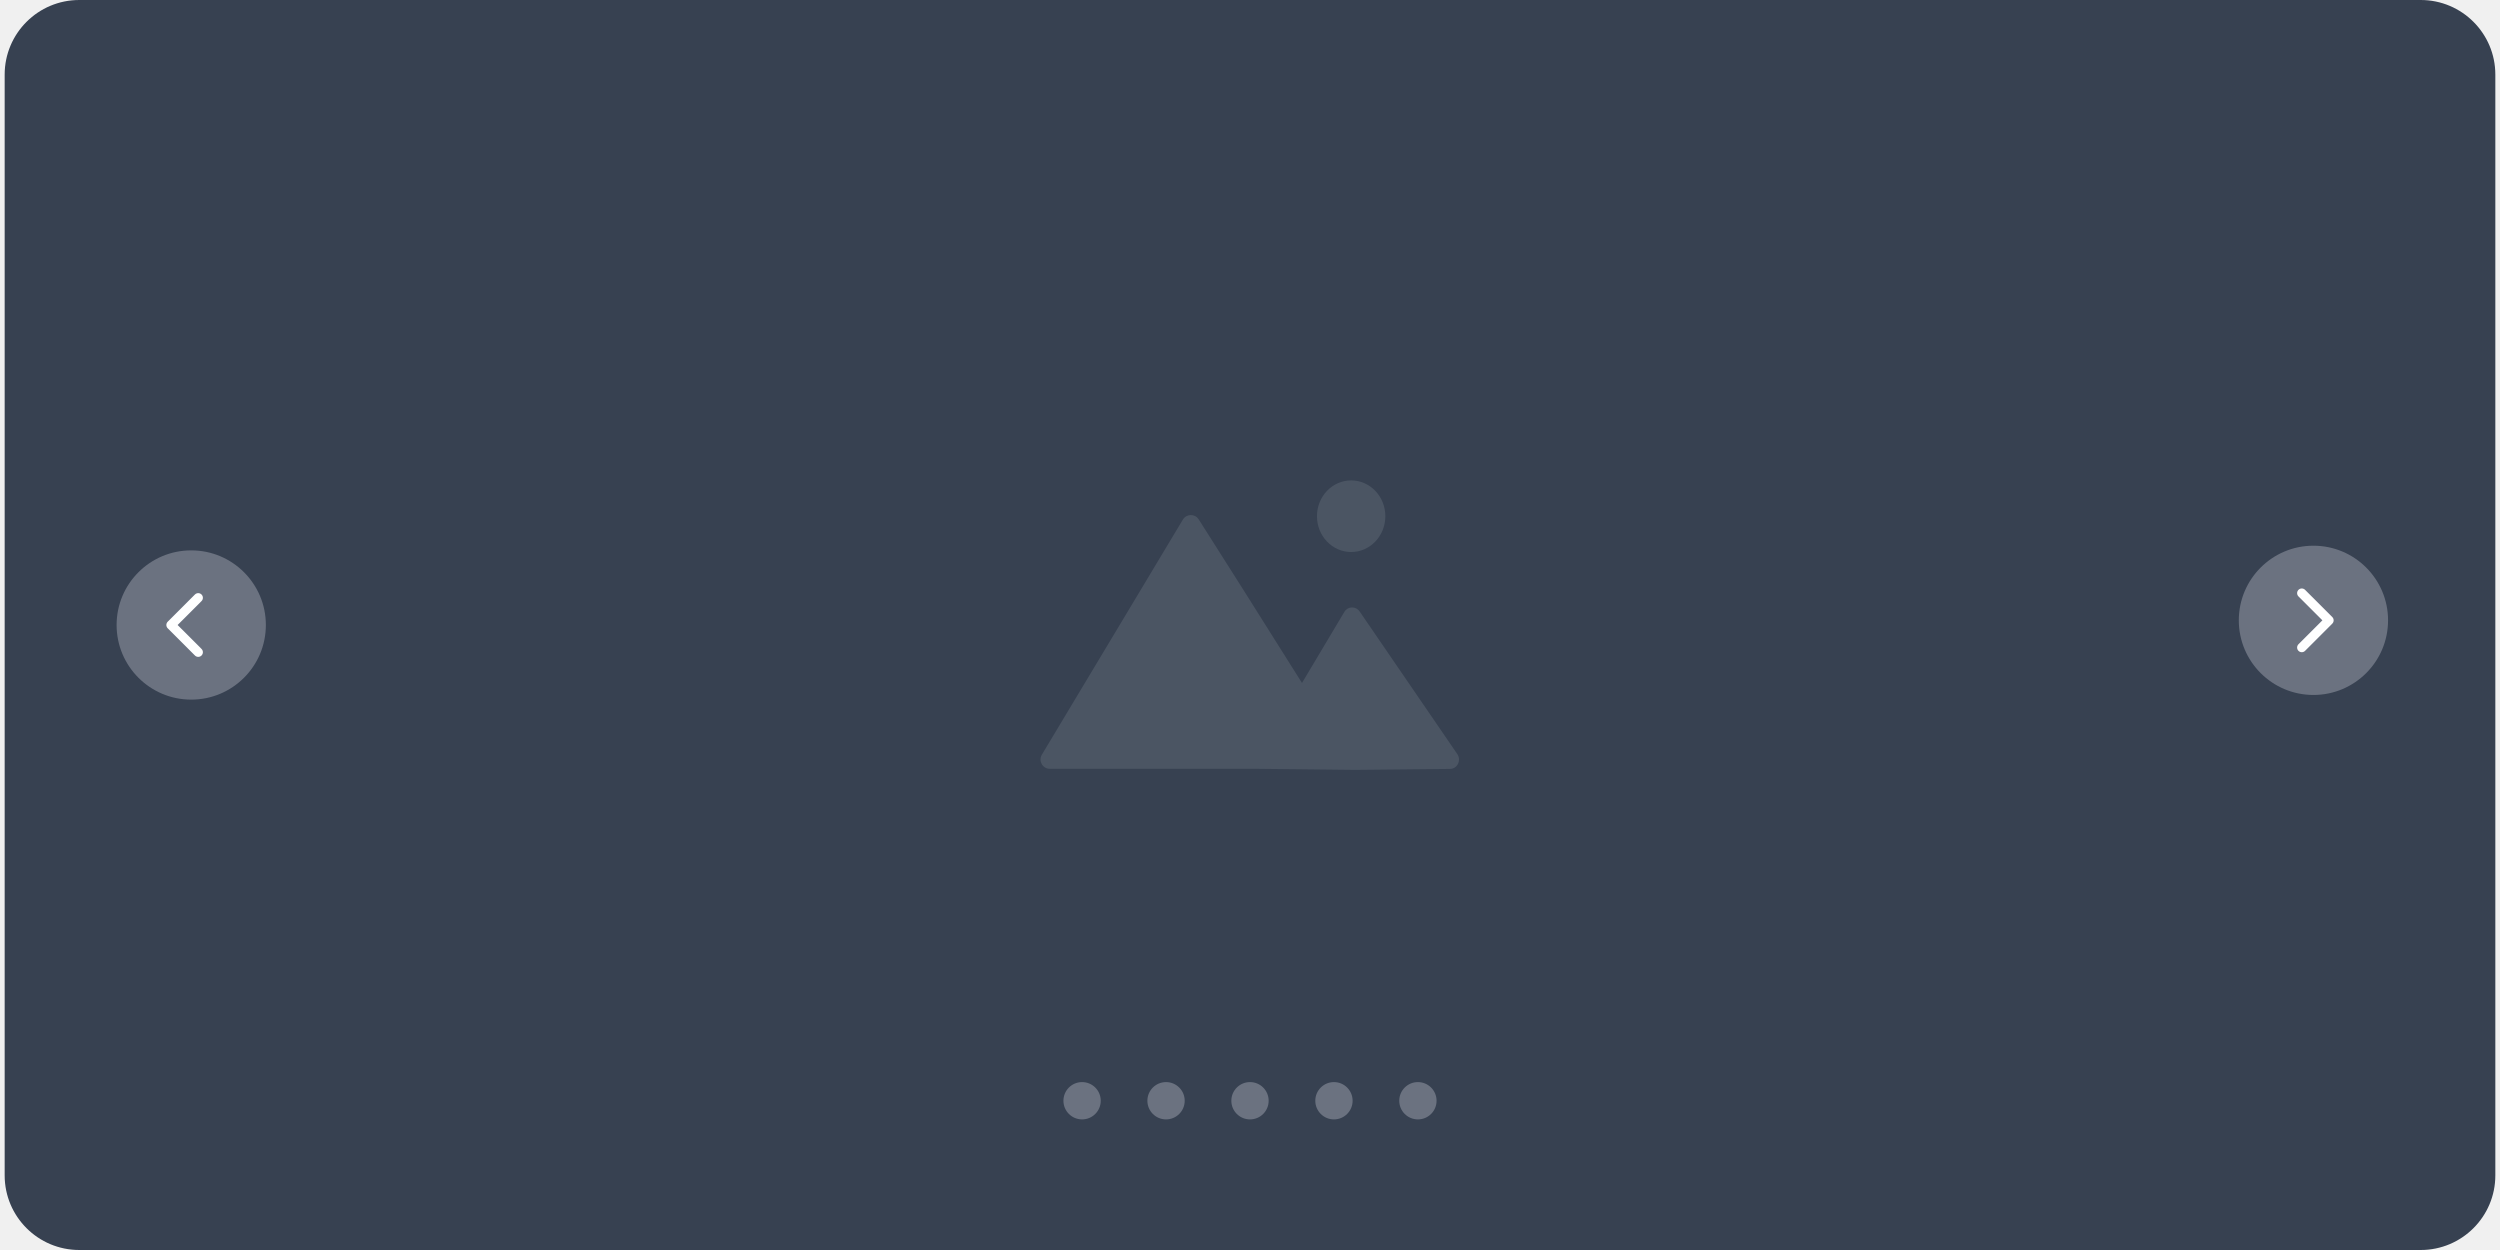
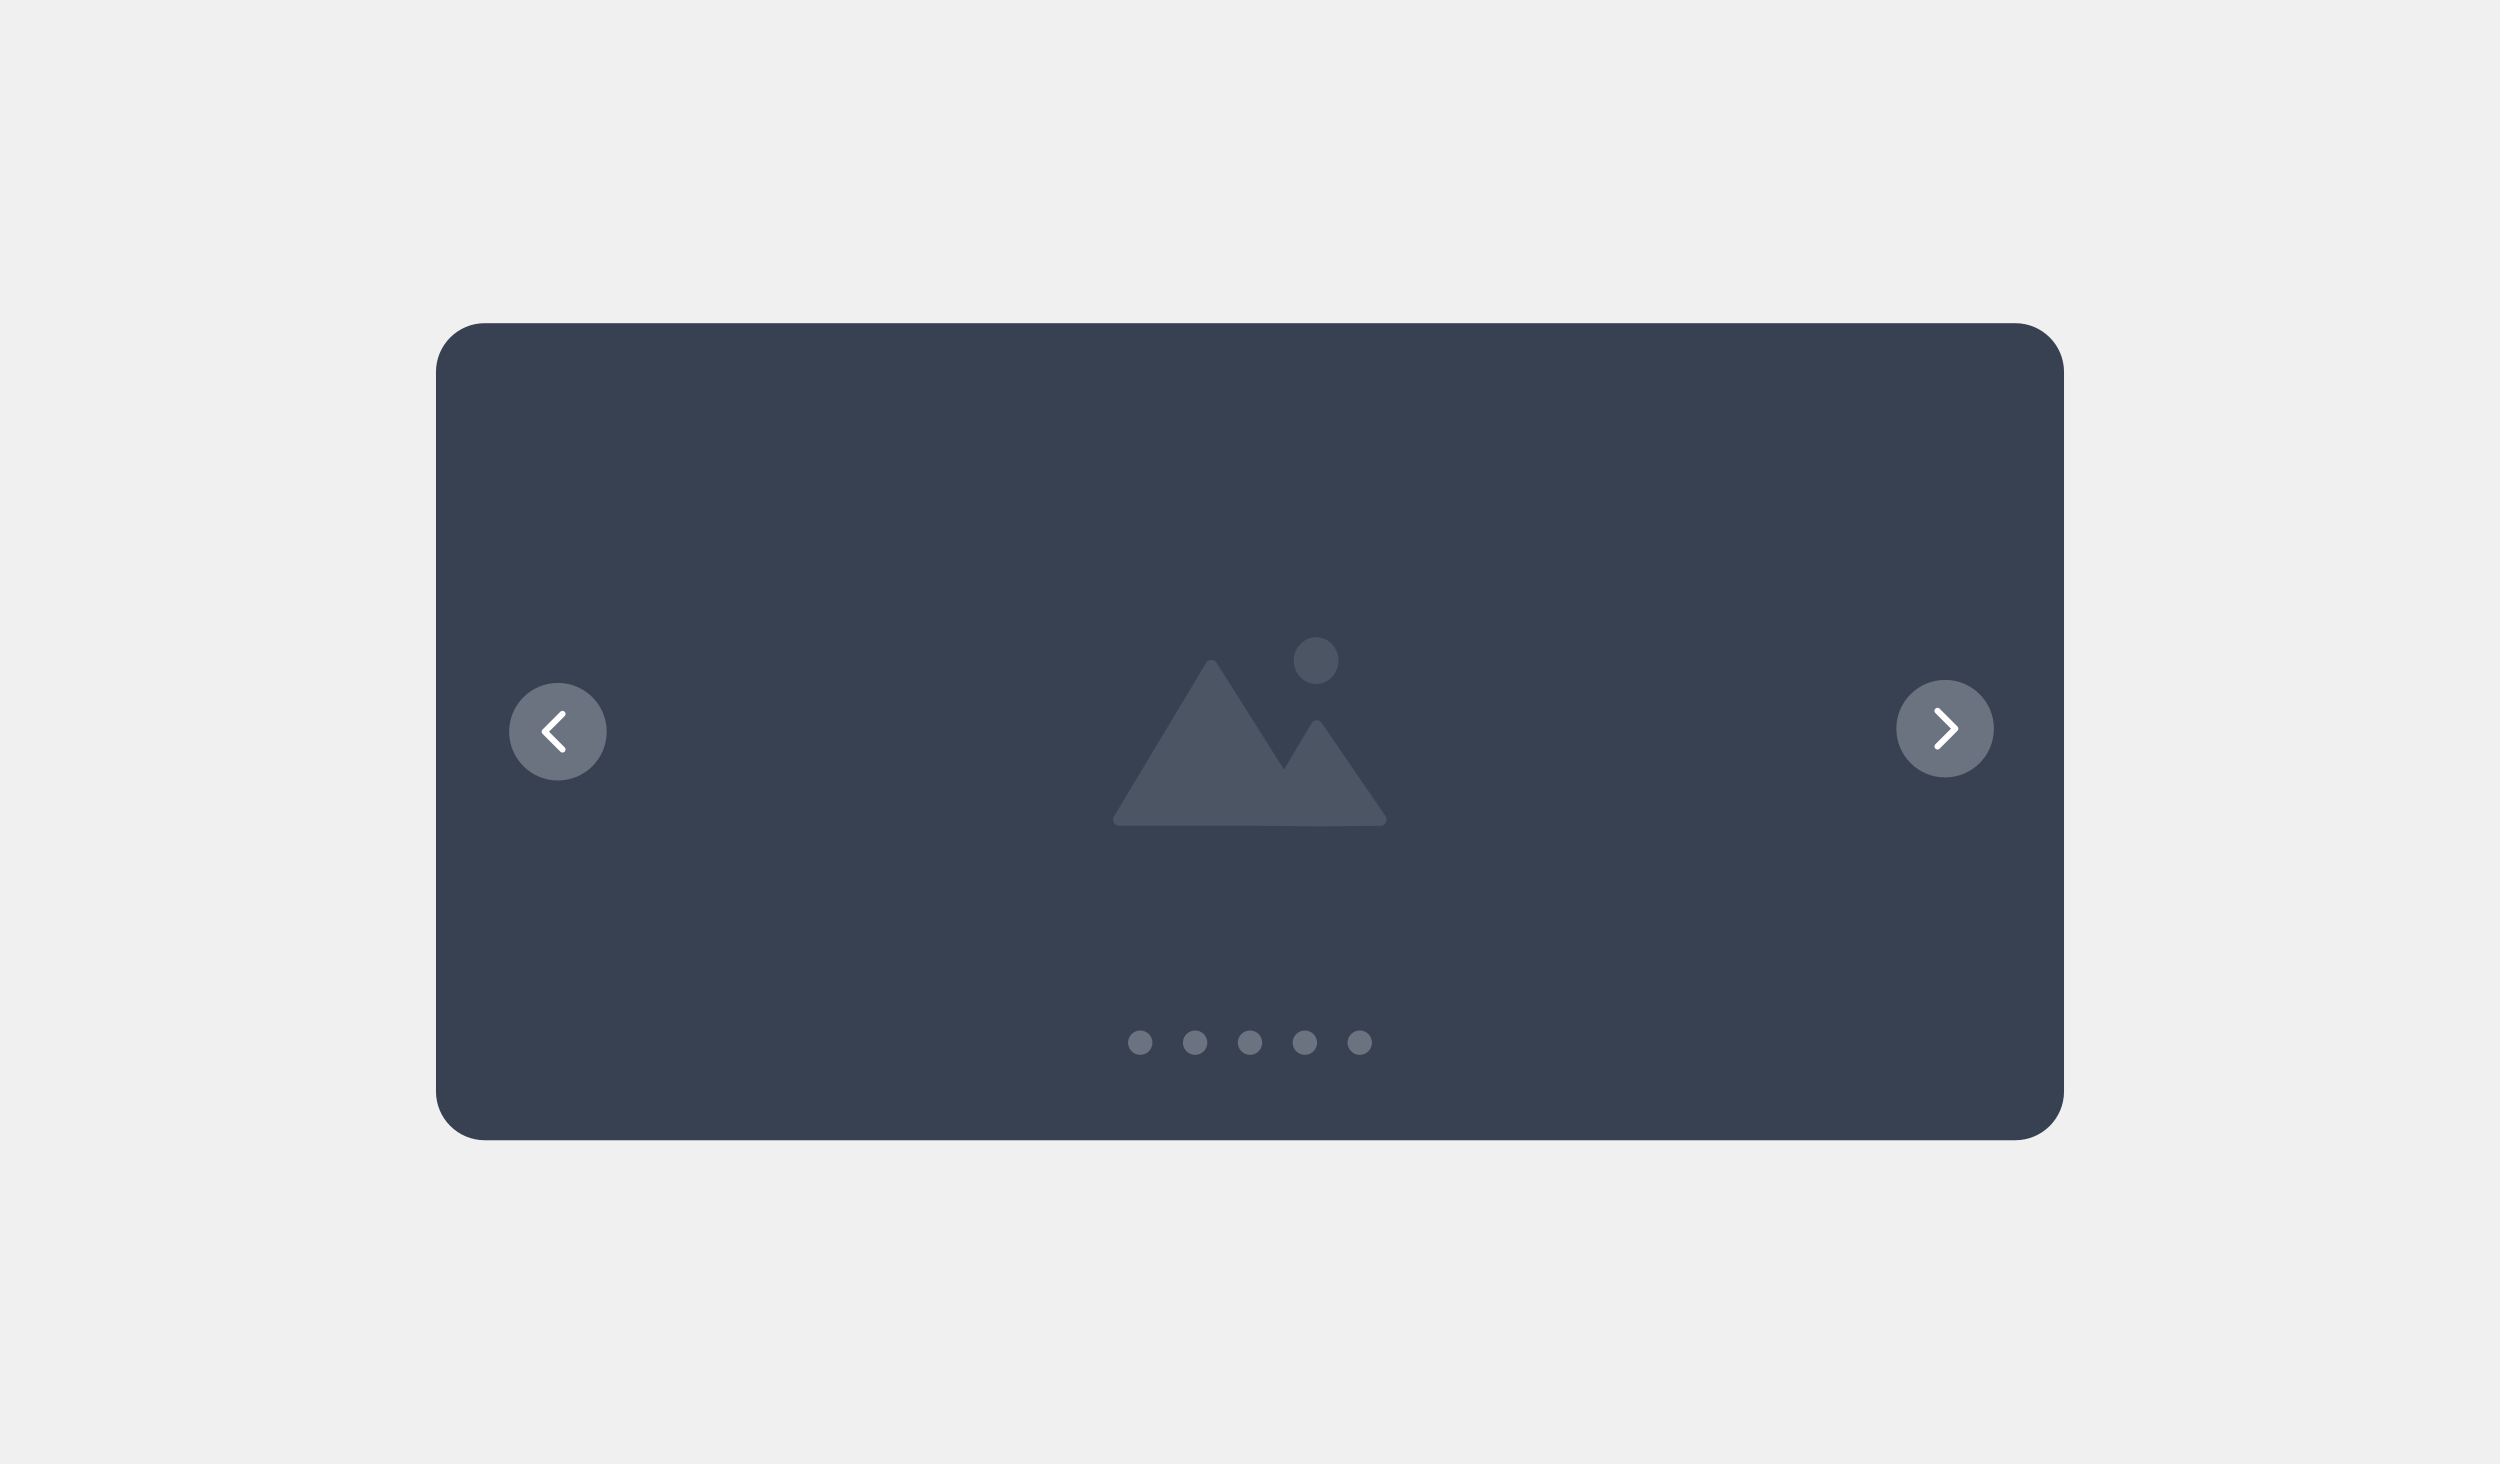
- <svg xmlns="http://www.w3.org/2000/svg" width="268" height="134" viewBox="0 0 268 134" fill="none">
-   <rect x="0.5" width="267" height="134" rx="8" fill="#374151" />
-   <circle cx="20.5" cy="67" r="8" fill="#6B7280" />
-   <path d="M21.25 69.917L18.333 67L21.25 64.084" stroke="white" stroke-linecap="round" stroke-linejoin="round" />
-   <circle cx="248" cy="66.5" r="8" fill="#6B7280" />
-   <path d="M246.75 63.584L249.667 66.5L246.75 69.417" stroke="white" stroke-linecap="round" stroke-linejoin="round" />
-   <path d="M118 118C118 119.105 117.105 120 116 120C114.895 120 114 119.105 114 118C114 116.895 114.895 116 116 116C117.105 116 118 116.895 118 118Z" fill="#6B7280" />
-   <path d="M127 118C127 119.105 126.105 120 125 120C123.895 120 123 119.105 123 118C123 116.895 123.895 116 125 116C126.105 116 127 116.895 127 118Z" fill="#6B7280" />
-   <path d="M136 118C136 119.105 135.105 120 134 120C132.895 120 132 119.105 132 118C132 116.895 132.895 116 134 116C135.105 116 136 116.895 136 118Z" fill="#6B7280" />
-   <path d="M145 118C145 119.105 144.105 120 143 120C141.895 120 141 119.105 141 118C141 116.895 141.895 116 143 116C144.105 116 145 116.895 145 118Z" fill="#6B7280" />
-   <path d="M154 118C154 119.105 153.105 120 152 120C150.895 120 150 119.105 150 118C150 116.895 150.895 116 152 116C153.105 116 154 116.895 154 118Z" fill="#6B7280" />
-   <path fill-rule="evenodd" clip-rule="evenodd" d="M144.844 59.176C146.868 59.176 148.509 57.458 148.509 55.338C148.509 53.218 146.868 51.5 144.844 51.5C142.82 51.5 141.179 53.218 141.179 55.338C141.179 57.458 142.82 59.176 144.844 59.176ZM134.7 82.416H112.545C111.767 82.416 111.287 81.569 111.687 80.902L126.803 55.703C127.185 55.066 128.101 55.049 128.5 55.676C130.458 58.757 135.383 66.518 139.573 73.213L144.117 65.592C144.485 64.976 145.348 64.956 145.757 65.554L156.22 80.833C156.678 81.503 156.232 82.421 155.443 82.429L145.29 82.532L134.7 82.416Z" fill="#4B5563" />
+ <svg xmlns="http://www.w3.org/2000/svg" width="410" height="240" viewBox="0 0 410 240" fill="none">
+   <rect x="71.5" y="53" width="267" height="134" rx="8" fill="#374151" />
+   <circle cx="91.5" cy="120" r="8" fill="#6B7280" />
+   <path d="M92.25 122.917L89.333 120L92.25 117.083" stroke="white" stroke-linecap="round" stroke-linejoin="round" />
+   <circle cx="319" cy="119.5" r="8" fill="#6B7280" />
+   <path d="M317.75 116.583L320.667 119.5L317.75 122.417" stroke="white" stroke-linecap="round" stroke-linejoin="round" />
+   <path d="M189 171C189 172.105 188.105 173 187 173C185.895 173 185 172.105 185 171C185 169.895 185.895 169 187 169C188.105 169 189 169.895 189 171Z" fill="#6B7280" />
+   <path d="M198 171C198 172.105 197.105 173 196 173C194.895 173 194 172.105 194 171C194 169.895 194.895 169 196 169C197.105 169 198 169.895 198 171Z" fill="#6B7280" />
+   <path d="M207 171C207 172.105 206.105 173 205 173C203.895 173 203 172.105 203 171C203 169.895 203.895 169 205 169C206.105 169 207 169.895 207 171Z" fill="#6B7280" />
+   <path d="M216 171C216 172.105 215.105 173 214 173C212.895 173 212 172.105 212 171C212 169.895 212.895 169 214 169C215.105 169 216 169.895 216 171Z" fill="#6B7280" />
+   <path d="M225 171C225 172.105 224.105 173 223 173C221.895 173 221 172.105 221 171C221 169.895 221.895 169 223 169C224.105 169 225 169.895 225 171Z" fill="#6B7280" />
+   <path fill-rule="evenodd" clip-rule="evenodd" d="M215.844 112.176C217.868 112.176 219.509 110.458 219.509 108.338C219.509 106.218 217.868 104.5 215.844 104.5C213.82 104.5 212.179 106.218 212.179 108.338C212.179 110.458 213.82 112.176 215.844 112.176ZM205.7 135.416H183.545C182.767 135.416 182.287 134.569 182.687 133.902L197.803 108.703C198.185 108.066 199.101 108.049 199.5 108.676C201.458 111.757 206.383 119.518 210.573 126.213L215.117 118.592C215.485 117.976 216.348 117.956 216.757 118.554L227.22 133.833C227.678 134.503 227.232 135.421 226.443 135.429L216.29 135.532L205.7 135.416Z" fill="#4B5563" />
</svg>
